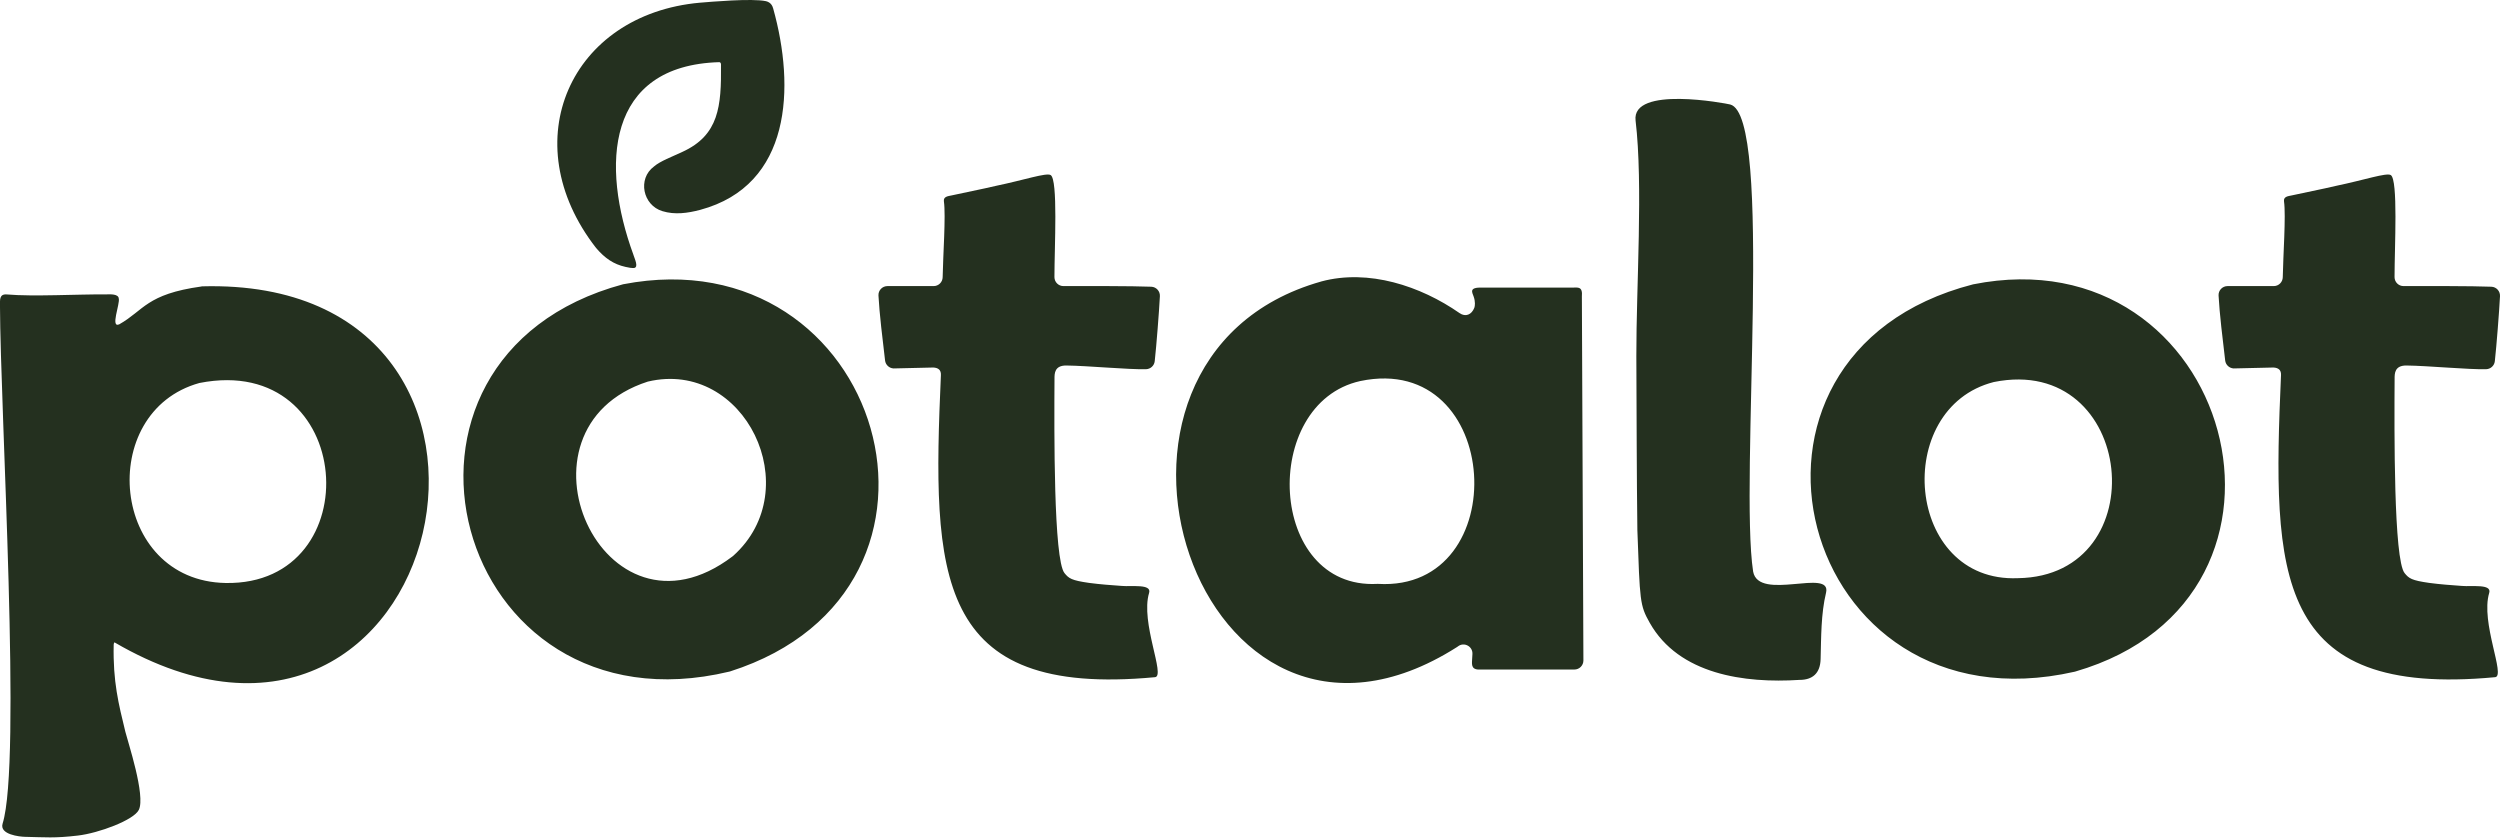
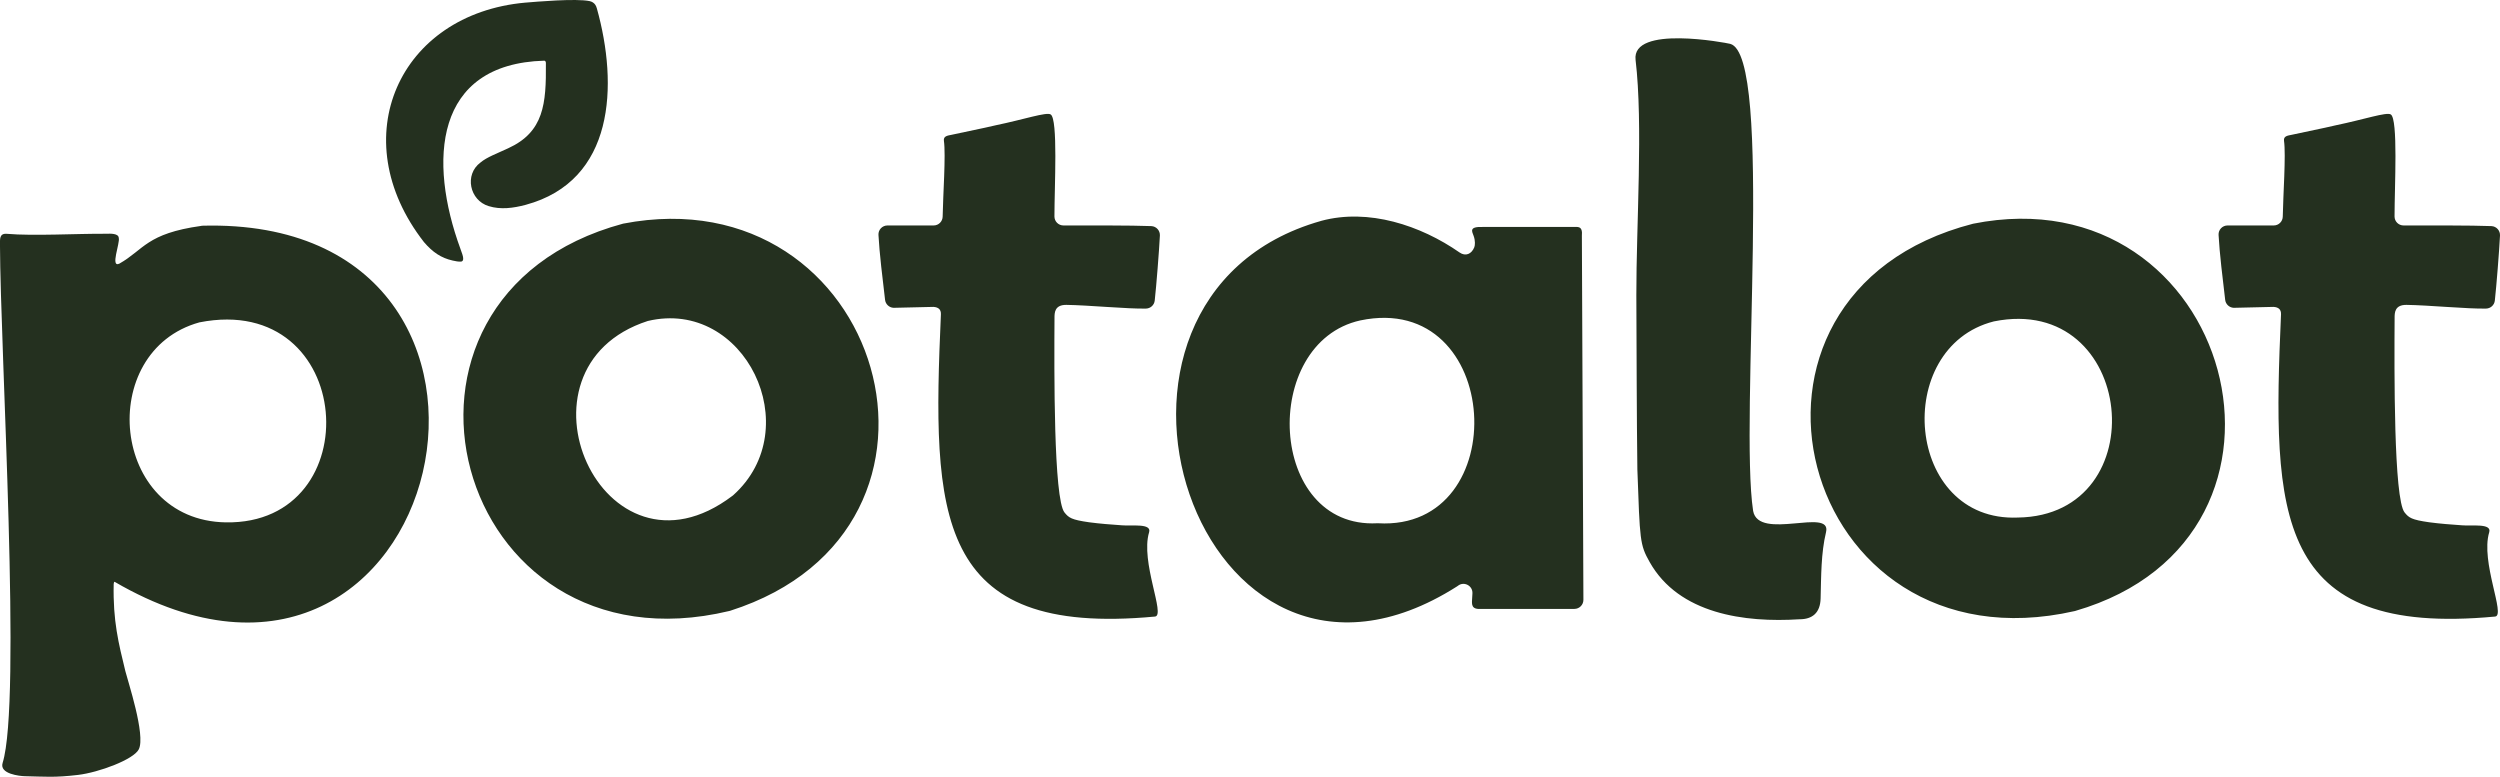
- <svg xmlns="http://www.w3.org/2000/svg" viewBox="0 -31.00 783.5 262.44">
-   <g transform="translate(174.66 -31.00) scale(0.17524)" fill="#24301f" fill-rule="evenodd">
+ <svg xmlns="http://www.w3.org/2000/svg" viewBox="0 -12.00 783.5 243.44">
+   <g transform="translate(121.00 -12.00) scale(0.17107)" fill="#24301f" fill-rule="evenodd">
    <path d="M255.06,4.81C24,25.52-79.25,252.63,69.36,443.49c15.74,18.37,31.31,29.12,52.7,33.85,4.77,1.26,11.59,2.32,15.52,1.89,8.12-1.61.6-16.75-1.09-22.44-.1-.35-.21-.69-.33-1.03-58.7-160.07-49.04-338.83,153.75-344.6,2.48.4,2.96,2.84,2.84,5.09.64,73.41-3.37,125.41-69.14,155.42-18.79,8.87-39.36,16.3-50.74,26.11-29.74,22.01-19.96,69.31,15.14,79.85,21.9,6.76,44.94,3.67,67.65-2.35,163.12-44.04,169.85-219,130.45-359.97-.8-2.86-1.72-4.9-2.89-6.61-2.36-3.45-6.07-5.72-10.15-6.61-24.61-5.41-99.46,1.21-117.27,2.68" />
  </g>
  <g fill="#24301f" fill-rule="evenodd">
    <path d="M512.83,80.56c.1,19.96.1,36.94.32,54.55.8,22.43.76,23.55,3.86,29.05,9.18,16.28,29.81,19.02,46.92,17.92,4.12.02,6.53-2.06,6.65-6.51.19-6.99.1-14.13,1.7-20.8,1.88-7.88-21.13,2.86-22.85-6.65-4.33-28.27,6.48-142.91-7.2-146.38-1.25-.32-30.95-5.99-29.64,5.04,2.4,20.19.2,51.92.24,73.78ZM312.16,27.24c-4.07.94-.64.17-13.91,3-1.17.25-2.65.35-2.43,1.9.64,4.36-.3,17.39-.39,23.72-.02,1.55-1.27,2.8-2.83,2.8h-14.47c-1.62,0-2.91,1.35-2.82,2.96.29,5.61,1.32,14.02,2.07,20.36.16,1.36,1.28,2.41,2.65,2.49l12.49-.29c1.55.09,2.42.78,2.36,2.33-2.77,62.87-2.12,101.22,67.1,94.72,3.4-.32-4.65-17.15-1.85-26.43.87-2.88-5.53-1.89-8.53-2.17-3.67-.26-6.71-.48-10.28-.95-5.55-.79-6.35-1.41-7.7-3.06-3.44-4.21-3.24-44.6-3.14-61,0-1.55,0-4.11,3.72-4.07,6.76.08,19.41,1.3,24.96,1.16,1.41-.04,2.58-1.11,2.73-2.51.53-4.82,1.36-15.37,1.62-20.37.08-1.57-1.12-2.9-2.69-2.97-6.08-.25-20.43-.21-27.54-.2-1.56,0-2.82-1.26-2.82-2.82,0-9.35,1.16-30.57-1.19-31.98-1.35-.81-8.36,1.57-17.11,3.38M63.1,58.79c-17.24,2.39-17.97,7.47-25.7,11.84-2.93,1.37.28-6.5-.18-8.06-.07-1.46-2.63-1.36-3.87-1.31-9.08-.07-22.9.74-31.17.02-2.46-.22-2.15,1.78-2.19,3.27.12,33.79,6.8,143.49.83,162.55-1.09,3.49,5.46,4.13,6.97,4.16,6.44.13,9.2.48,16.65-.4,6.52-.77,17.46-4.82,19.06-8.03,2.21-4.42-3.5-21.54-4.21-24.48-2.12-8.72-3.92-15.74-3.66-27.33.02-.34.13-.78.33-.66,104.19,60.63,144.13-114.87,27.32-111.62M414.08,57.22c-85.21,24.04-39.01,166.4,42.54,114.57.08-.05.15-.1.23-.16.03-.02.05-.04.08-.06,1.92-1.47,4.67,0,4.53,2.41-.04.64-.07,1.27-.11,1.86-.1,1.63-.2,3.21,2.82,2.99h29.24c1.57,0,2.83-1.27,2.83-2.84l-.48-114.05c.3-3.25-1.27-2.81-2.83-2.81h-28.24c-4.41-.15-3.36,1.38-2.83,2.86s.42,2.91.19,3.49c-.85,2.14-2.73,2.96-4.62,1.65-12.25-8.53-28.56-13.9-43.34-9.92M195.28,58.09c-85.08,22.92-53.47,142.2,33.31,121.39.09-.02.18-.05.26-.07,80.74-25.75,47.74-137.04-33.57-121.32M618.35,58.12c-85.84,22.08-54.95,141.12,31.87,121.39.07-.02.15-.04.22-.06,80.56-23.37,48.97-137.55-32.1-121.33M62.49,89.03c-32.55,9.03-27.91,62.04,8.24,62.68,45.43.8,40.9-72.38-8.24-62.68M203.03,88.59c-45.57,14.71-14.16,85.63,26.52,54.8.08-.06.17-.13.25-.2,23.35-20.92,3.58-61.79-26.76-54.6M426.31,88.42c-31.49,6.99-29.07,65.41,5.35,63.57.07,0,.15,0,.22,0,42.9,2.51,39.16-72.94-5.57-63.57M624.86,88.73c-32.06,8.14-27.78,62.95,7.54,61.47,43.64-.61,36.96-70.46-7.54-61.47M732.15,27.24c-4.07.94-.64.17-13.91,3-1.17.25-2.65.35-2.43,1.9.64,4.36-.3,17.39-.39,23.72-.02,1.55-1.27,2.8-2.83,2.8h-14.47c-1.62,0-2.91,1.35-2.82,2.96.29,5.61,1.32,14.02,2.07,20.36.16,1.36,1.28,2.41,2.65,2.49l12.49-.29c1.55.09,2.42.78,2.36,2.33-2.77,62.87-2.12,101.22,67.1,94.72,3.4-.32-4.65-17.15-1.85-26.43.87-2.88-5.53-1.89-8.53-2.17-3.67-.26-6.71-.48-10.28-.95-5.55-.79-6.35-1.41-7.7-3.06-3.44-4.21-3.24-44.6-3.14-61,0-1.55,0-4.11,3.72-4.07,6.76.08,19.41,1.3,24.96,1.16,1.41-.04,2.58-1.11,2.73-2.51.53-4.82,1.36-15.37,1.62-20.37.08-1.57-1.12-2.9-2.69-2.97-6.08-.25-20.43-.21-27.54-.2-1.56,0-2.82-1.26-2.82-2.82,0-9.35,1.16-30.57-1.19-31.98-1.35-.81-8.36,1.57-17.11,3.38" />
  </g>
</svg>
